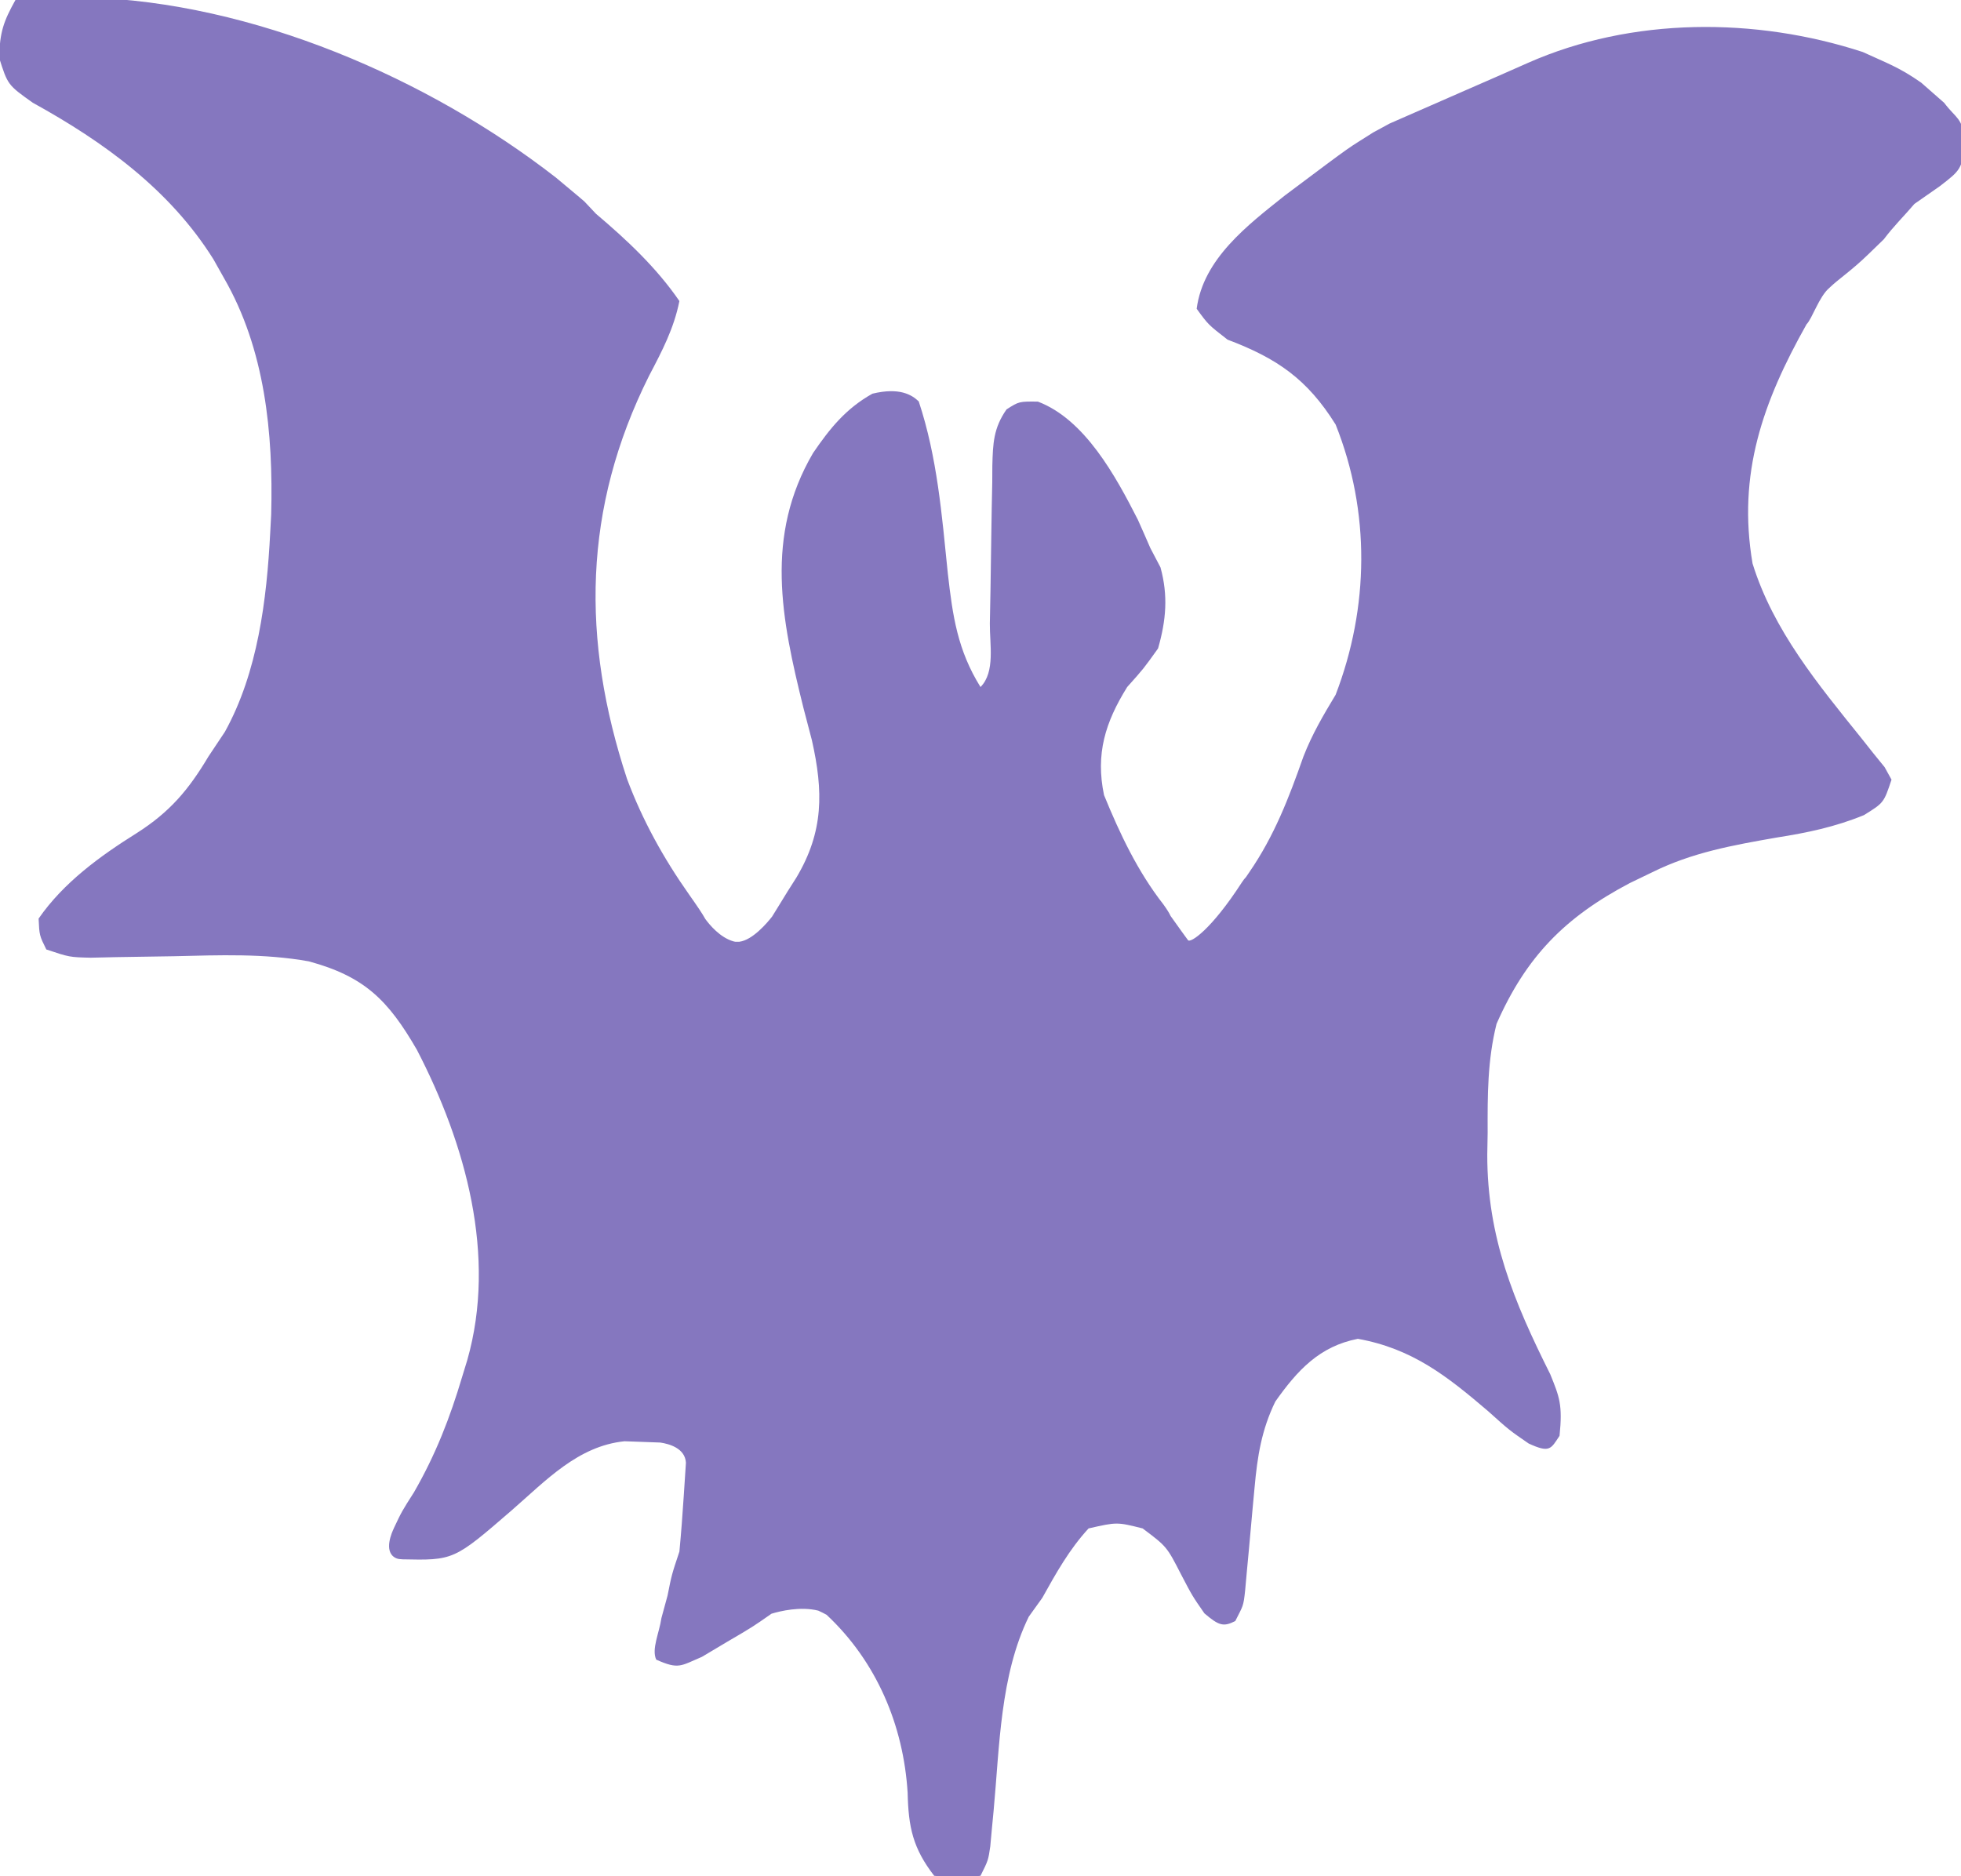
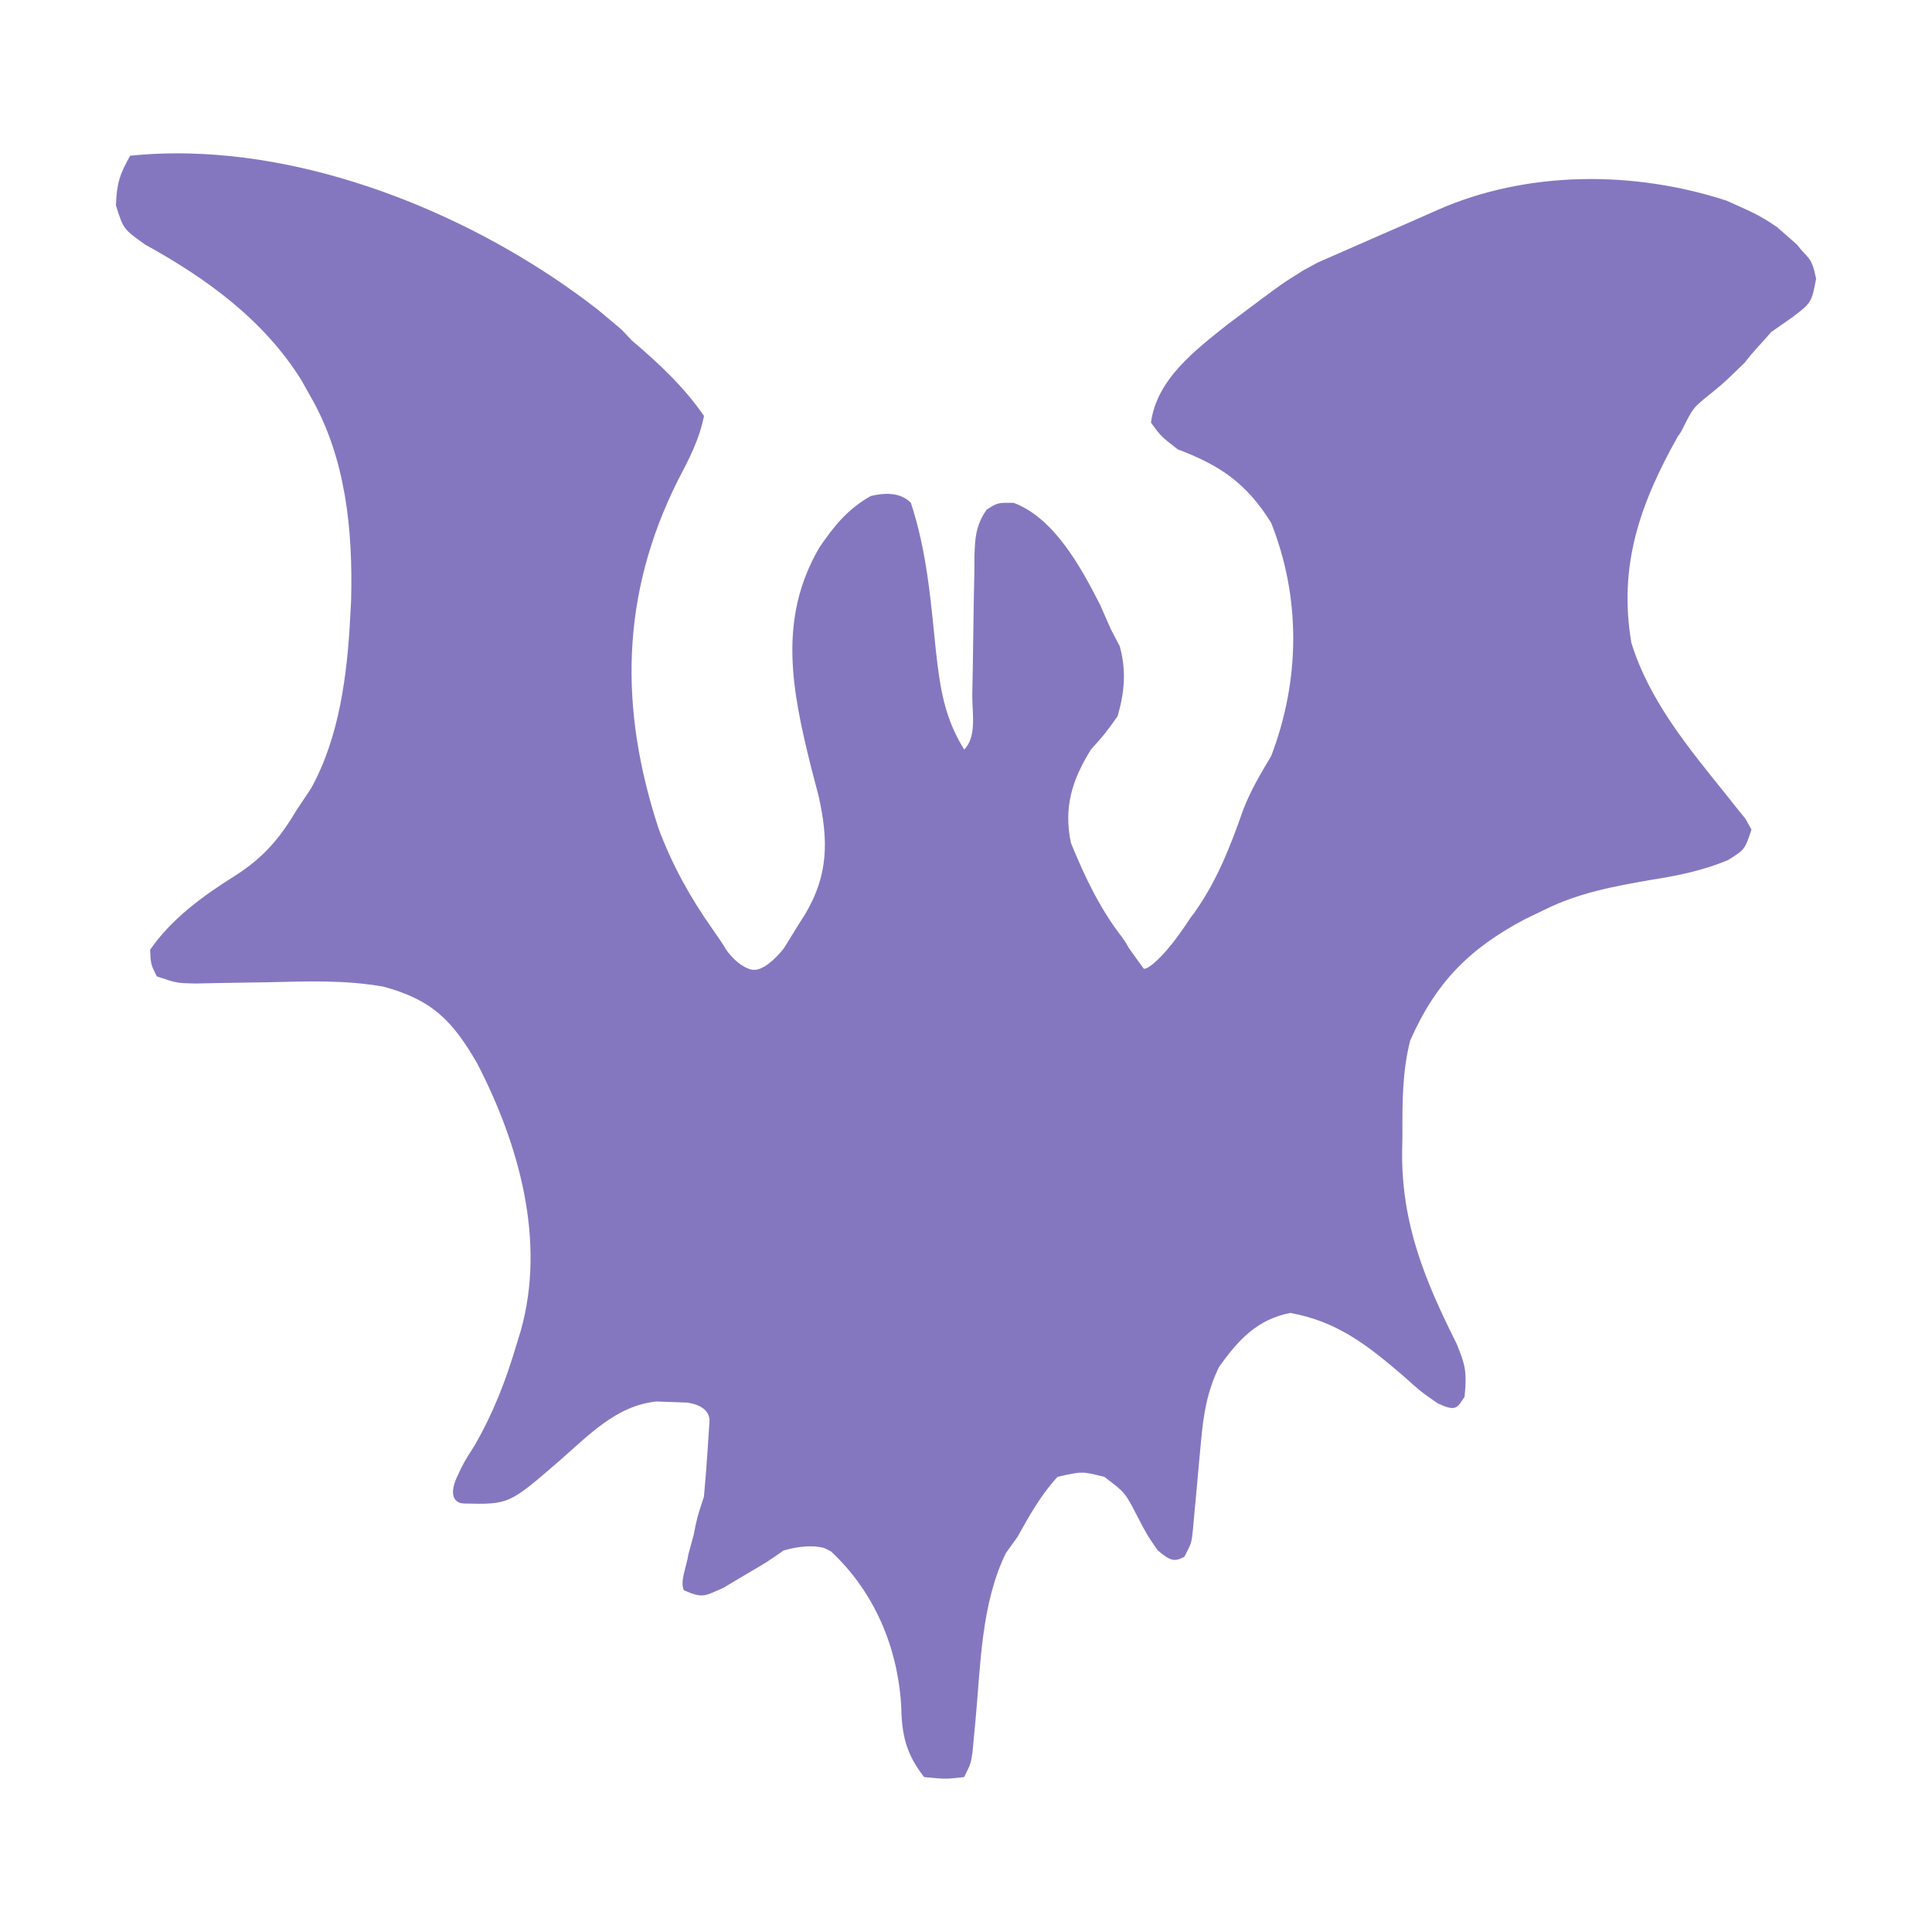
- <svg xmlns="http://www.w3.org/2000/svg" version="1.1" width="254" height="243" id="svg1">
-   <defs id="defs1" />
-   <path id="path1" style="fill:#8577bf;fill-opacity:1" d="M 9.156,-0.332 C 6.072,-0.417 3.013,-0.313 0,0 -1.557,2.801 -2.004,4.117 -2.125,7.438 -1,11 -1,11 2.25,13.312 11.467,18.394 19.997,24.572 25.641,33.582 L 27,36 c 5.34,9.243 6.4,20.109 6.125,30.648 L 33,69 c -0.45,8.688 -1.604,18.101 -5.875,25.812 L 25,98 c -2.581,4.337 -5.018,7.207 -9.312,9.938 C 10.931,110.919 6.227,114.338 3,119 c 0.102,2.18 0.102,2.18 1,4 3,1 3,1.001 5.752,1.066 l 3.314,-0.074 c 2.499,-0.035 4.997,-0.074 7.496,-0.117 5.855,-0.14 11.651,-0.375 17.436,0.664 C 45.218,126.498 48.276,129.562 52,136 c 6.311,12.174 10.367,26.696 6.525,40.191 L 57.875,178.312 c -1.59,5.359 -3.447,10.128 -6.25,15 -1.586,2.488 -1.586,2.488 -2.625,4.688 8.86e-4,0.006 0.001,0.006 0.002,0.012 -0.2,0.408 -1.374,2.958 0.205,3.797 0.245,0.13 0.511,0.181 0.787,0.174 0.003,0.008 0.003,0.009 0.006,0.018 6.778,0.147 6.778,0.147 14.312,-6.375 4.403,-3.83 8.553,-8.308 14.582,-8.918 l 2.918,0.105 c 0.57,0.016 1.139,0.044 1.709,0.062 1.151,0.169 3.205,0.73 3.324,2.6 l -0.029,0.482 -0.254,3.855 C 86.408,196.211 86.226,198.607 86,201 c -1,3 -1,3 -1.535,5.699 l -0.793,2.912 C 83.395,211.534 82.362,213.646 83,215 c 2.924,1.303 3.152,0.81 5.918,-0.363 L 92.188,212.688 c 3.248,-1.899 3.323,-1.948 5.74,-3.639 1.112,-0.337 3.725,-0.976 6.061,-0.398 0.356,0.171 0.707,0.326 1.074,0.537 6.49,6.071 9.964,14.339 10.5,23.062 0.1,4.445 0.675,7.181 3.438,10.75 3.188,0.312 3.188,0.312 6,0 1,-2 1,-2 1.266,-3.812 l 0.199,-2.188 0.232,-2.426 c 0.778,-8.324 0.835,-17.516 4.553,-25.137 L 133,207 c 1.793,-3.215 3.497,-6.282 6,-9 3.672,-0.835 3.672,-0.835 7,0 3.13,2.351 3.13,2.351 5,6 1.438,2.75 1.438,2.75 3,5 1.884,1.609 2.473,1.774 4,1 1,-2 1.054,-1.813 1.281,-4 l 0.219,-2.43 0.25,-2.66 c 0.166,-1.849 0.333,-3.698 0.5,-5.547 l 0.25,-2.668 c 0.362,-4.03 0.906,-7.475 2.688,-11.133 2.858,-4.041 5.707,-7.151 10.688,-8.125 7.042,1.268 11.555,4.827 16.875,9.375 2.734,2.457 2.734,2.457 5.25,4.188 2.726,1.26 2.878,0.71 4,-1 0.413,-4.029 -0.013,-5.032 -1.207,-7.98 -4.734,-9.456 -8.161,-17.745 -8.154,-28.426 l 0.049,-2.844 c -0.016,-4.854 -0.028,-9.386 1.152,-14.113 3.832,-8.708 8.859,-13.816 17.266,-18.242 L 212,113 c 5.165,-2.567 10.471,-3.51 16.125,-4.5 3.958,-0.619 7.572,-1.376 11.305,-2.906 C 242,104 242,104 243,101 l -0.893,-1.619 -1.424,-1.752 -1.561,-1.971 C 233.517,88.692 227.677,81.653 225,73 c -1.981,-11.642 1.352,-20.955 7,-31 0.711,-0.697 1.621,-3.579 2.927,-4.685 1.188,-1.156 2.894,-2.255 5.073,-4.378 L 242,31 c 1.281,-1.708 2.581,-2.956 3.963,-4.582 L 249.25,24.125 C 252,22 252,22 252.688,18.438 252,15 251.507,15.531 249.812,13.312 l -2.965,-2.602 C 243.942,8.669 242.267,8.124 239.266,6.734 225.408,2.211 209.381,2.189 195.918,8.143 c -1.323,0.592 -2.649,1.176 -3.977,1.756 -1.415,0.616 -2.83,1.234 -4.244,1.854 L 185.562,12.688 C 183.042,13.791 180.521,14.895 178,16 l -2.131,1.156 C 172.177,19.529 174.188,18 164.438,25.312 159.618,29.151 153.842,33.526 153,40 c 1.5,2.062 1.5,2.062 4,4 6.376,2.406 10.319,5.093 14,11 4.51,11.3 4.34,23.693 0,35 -1.611,2.675 -3.038,5.097 -4.176,8.016 -1.887,5.37 -3.774,10.278 -7.012,14.984 -0.155,0.209 -0.263,0.399 -0.41,0.604 -0.182,0.188 -0.361,0.416 -0.539,0.691 -4.02,6.219 -6.675,7.887 -6.979,7.508 -0.181,-0.226 -1.276,-1.759 -2.264,-3.146 -0.192,-0.409 -0.454,-0.827 -0.922,-1.484 C 145.357,112.9 143.046,108.005 141,103 c -1.114,-5.322 0.152,-9.423 3,-14 2.125,-2.375 2.125,-2.375 4,-5 1.042,-3.647 1.321,-6.833 0.312,-10.5 L 147,71 c -0.532,-1.233 -1.075,-2.462 -1.625,-3.688 C 142.512,61.693 138.529,54.338 132.434,52.027 130,52 129.999,52 128.377,53.031 c -1.696,2.423 -1.77,4.404 -1.844,7.314 l -0.01,2.131 c -0.049,2.265 -0.095,4.53 -0.123,6.795 -0.026,2.353 -0.062,4.704 -0.104,7.057 -0.029,1.487 -0.058,2.974 -0.086,4.461 C 126.184,83.431 126.934,87.066 125,89 122.035,84.235 121.394,79.822 120.768,74.283 119.99,66.692 119.41,59.272 117,52 c -0.891,-0.857 -2.5,-1.849 -6,-1 -3.442,1.931 -5.494,4.48 -7.688,7.688 -6.296,10.765 -4.11,21.479 -1.25,33 0.372,1.398 0.738,2.798 1.098,4.199 1.491,6.62 1.548,11.831 -2.004,17.793 L 100,115.5 c -0.657,1.087 -1.332,2.161 -1.996,3.242 -0.647,0.827 -2.524,3.043 -4.246,3.258 h -0.52 c -0.079,-0.011 -0.157,-0.027 -0.234,-0.049 -1.761,-0.503 -3.133,-2.189 -3.652,-2.906 C 88.958,118.336 88.368,117.463 87.25,115.875 83.942,111.181 81.225,106.28 79.213,100.896 73.288,82.877 73.48,65.85 82.082,48.66 83.755,45.476 85.287,42.563 86,39 83.036,34.684 79.248,31.128 75.188,27.688 L 73.701,26.109 72.848,25.379 70,23 C 53.518,10.176 30.743,0.266 9.156,-0.332 Z" transform="translate(2)" />
+ <svg xmlns="http://www.w3.org/2000/svg" width="250" height="250">
+   <path fill="#8577bf" d="m 24.74,19.867 c -2.662,-0.074 -5.304,0.016 -7.905,0.287 -1.344,2.419 -1.73,3.555 -1.835,6.421 0.971,3.076 0.971,3.076 3.777,5.072 7.958,4.388 15.323,9.721 20.195,17.5 l 1.174,2.088 c 4.61,7.98 5.525,17.362 5.288,26.461 l -0.108,2.03 c -0.388,7.501 -1.385,15.628 -5.072,22.286 l -1.835,2.752 c -2.228,3.744 -4.332,6.222 -8.04,8.58 -4.107,2.575 -8.168,5.526 -10.954,9.551 0.088,1.882 0.088,1.882 0.863,3.454 2.59,0.863 2.59,0.864 4.966,0.921 l 2.862,-0.064 c 2.157,-0.03 4.315,-0.064 6.472,-0.101 5.055,-0.121 10.059,-0.323 15.053,0.573 6.234,1.692 8.874,4.337 12.089,9.895 5.448,10.511 8.95,23.049 5.634,34.7 l -0.562,1.831 c -1.373,4.627 -2.976,8.744 -5.396,12.951 -1.369,2.148 -1.369,2.148 -2.266,4.047 7.64e-4,0.006 9.68e-4,0.006 0.002,0.01 -0.173,0.352 -1.186,2.554 0.177,3.278 0.211,0.112 0.442,0.157 0.68,0.15 0.003,0.007 0.002,0.008 0.005,0.015 5.852,0.127 5.852,0.127 12.357,-5.504 3.802,-3.307 7.384,-7.173 12.59,-7.7 l 2.519,0.091 c 0.492,0.014 0.984,0.038 1.476,0.054 0.994,0.146 2.767,0.63 2.87,2.244 l -0.025,0.417 -0.219,3.329 c -0.133,2.071 -0.291,4.14 -0.486,6.206 -0.863,2.59 -0.863,2.59 -1.325,4.921 l -0.684,2.515 c -0.239,1.66 -1.131,3.483 -0.58,4.652 2.525,1.125 2.721,0.7 5.109,-0.314 l 2.823,-1.683 c 2.804,-1.64 2.869,-1.682 4.956,-3.142 0.96,-0.291 3.216,-0.843 5.233,-0.344 0.307,0.148 0.611,0.281 0.927,0.464 5.603,5.242 8.603,12.38 9.065,19.912 0.086,3.838 0.583,6.2 2.968,9.281 2.752,0.27 2.752,0.27 5.18,0 0.863,-1.727 0.864,-1.727 1.093,-3.292 l 0.172,-1.889 0.201,-2.094 c 0.671,-7.187 0.721,-15.123 3.931,-21.703 l 1.511,-2.104 c 1.548,-2.776 3.019,-5.424 5.18,-7.77 3.17,-0.721 3.17,-0.721 6.044,0 2.702,2.029 2.702,2.029 4.317,5.18 1.241,2.374 1.241,2.374 2.59,4.317 1.627,1.389 2.135,1.532 3.454,0.863 0.863,-1.727 0.91,-1.565 1.106,-3.454 l 0.189,-2.098 0.216,-2.297 c 0.143,-1.596 0.287,-3.193 0.432,-4.789 l 0.216,-2.303 c 0.312,-3.48 0.782,-6.454 2.32,-9.612 2.468,-3.489 4.927,-6.174 9.227,-7.015 6.08,1.094 9.976,4.168 14.57,8.094 2.361,2.121 2.361,2.121 4.533,3.615 2.354,1.088 2.485,0.613 3.454,-0.863 0.356,-3.478 -0.011,-4.344 -1.042,-6.89 -4.087,-8.164 -7.046,-15.321 -7.04,-24.542 l 0.042,-2.455 c -0.014,-4.191 -0.024,-8.104 0.995,-12.185 3.308,-7.518 7.649,-11.929 14.907,-15.75 l 2.499,-1.204 c 4.459,-2.216 9.04,-3.031 13.922,-3.885 3.417,-0.535 6.537,-1.188 9.76,-2.509 2.219,-1.376 2.219,-1.376 3.083,-3.966 l -0.771,-1.398 -1.229,-1.513 -1.347,-1.701 c -4.84,-6.014 -9.882,-12.092 -12.194,-19.563 -1.711,-10.052 1.167,-18.092 6.044,-26.765 0.614,-0.601 1.399,-3.09 2.527,-4.045 1.025,-0.998 2.499,-1.947 4.38,-3.78 l 1.727,-1.673 c 1.106,-1.474 2.228,-2.552 3.421,-3.956 l 2.838,-1.98 c 2.374,-1.835 2.374,-1.835 2.968,-4.91 -0.594,-2.968 -1.019,-2.51 -2.482,-4.425 l -2.56,-2.246 c -2.509,-1.763 -3.955,-2.234 -6.546,-3.433 -11.964,-3.905 -25.802,-3.925 -37.425,1.216 -1.142,0.511 -2.287,1.015 -3.433,1.516 -1.222,0.532 -2.443,1.066 -3.664,1.6 l -1.843,0.808 c -2.177,0.953 -4.353,1.906 -6.529,2.86 l -1.84,0.998 c -3.187,2.049 -1.452,0.728 -9.87,7.042 -4.161,3.314 -9.148,7.091 -9.875,12.681 1.295,1.781 1.295,1.781 3.454,3.454 5.505,2.077 8.909,4.397 12.087,9.497 3.894,9.756 3.747,20.456 0,30.218 -1.391,2.31 -2.623,4.401 -3.605,6.921 -1.629,4.636 -3.258,8.874 -6.054,12.937 -0.134,0.181 -0.227,0.345 -0.354,0.521 -0.157,0.162 -0.312,0.359 -0.465,0.597 -3.47,5.369 -5.763,6.809 -6.025,6.482 -0.156,-0.195 -1.101,-1.519 -1.954,-2.717 -0.166,-0.353 -0.392,-0.714 -0.796,-1.282 -2.886,-3.688 -4.881,-7.915 -6.647,-12.236 -0.962,-4.595 0.131,-8.136 2.59,-12.087 1.835,-2.051 1.835,-2.051 3.454,-4.317 0.9,-3.149 1.141,-5.899 0.27,-9.065 l -1.133,-2.158 c -0.459,-1.065 -0.928,-2.126 -1.403,-3.184 -2.472,-4.851 -5.91,-11.202 -11.173,-13.197 -2.101,-0.024 -2.102,-0.023 -3.502,0.867 -1.464,2.092 -1.528,3.802 -1.592,6.315 l -0.009,1.84 c -0.042,1.955 -0.082,3.911 -0.106,5.867 -0.023,2.031 -0.054,4.061 -0.089,6.093 -0.025,1.284 -0.05,2.568 -0.074,3.851 -0.023,2.281 0.624,5.42 -1.045,7.089 -2.56,-4.114 -3.114,-7.924 -3.654,-12.706 -0.672,-6.554 -1.172,-12.961 -3.253,-19.239 -0.769,-0.74 -2.158,-1.597 -5.18,-0.863 -2.972,1.667 -4.743,3.868 -6.637,6.637 -5.436,9.294 -3.549,18.544 -1.079,28.492 0.321,1.207 0.637,2.416 0.948,3.626 1.287,5.715 1.336,10.215 -1.73,15.362 l -0.998,1.572 c -0.567,0.939 -1.15,1.866 -1.723,2.799 -0.559,0.714 -2.18,2.627 -3.666,2.813 h -0.448 c -0.068,-0.01 -0.136,-0.023 -0.202,-0.042 -1.521,-0.434 -2.705,-1.89 -3.153,-2.509 -0.34,-0.612 -0.849,-1.366 -1.814,-2.737 -2.856,-4.053 -5.202,-8.284 -6.939,-12.932 -5.115,-15.558 -4.949,-30.259 2.477,-45.1 1.444,-2.749 2.767,-5.264 3.383,-8.34 -2.559,-3.727 -5.829,-6.796 -9.335,-9.767 l -1.283,-1.362 -0.737,-0.631 -2.459,-2.054 C 63.041,28.94 43.377,20.384 24.74,19.867 Z" />
</svg>
